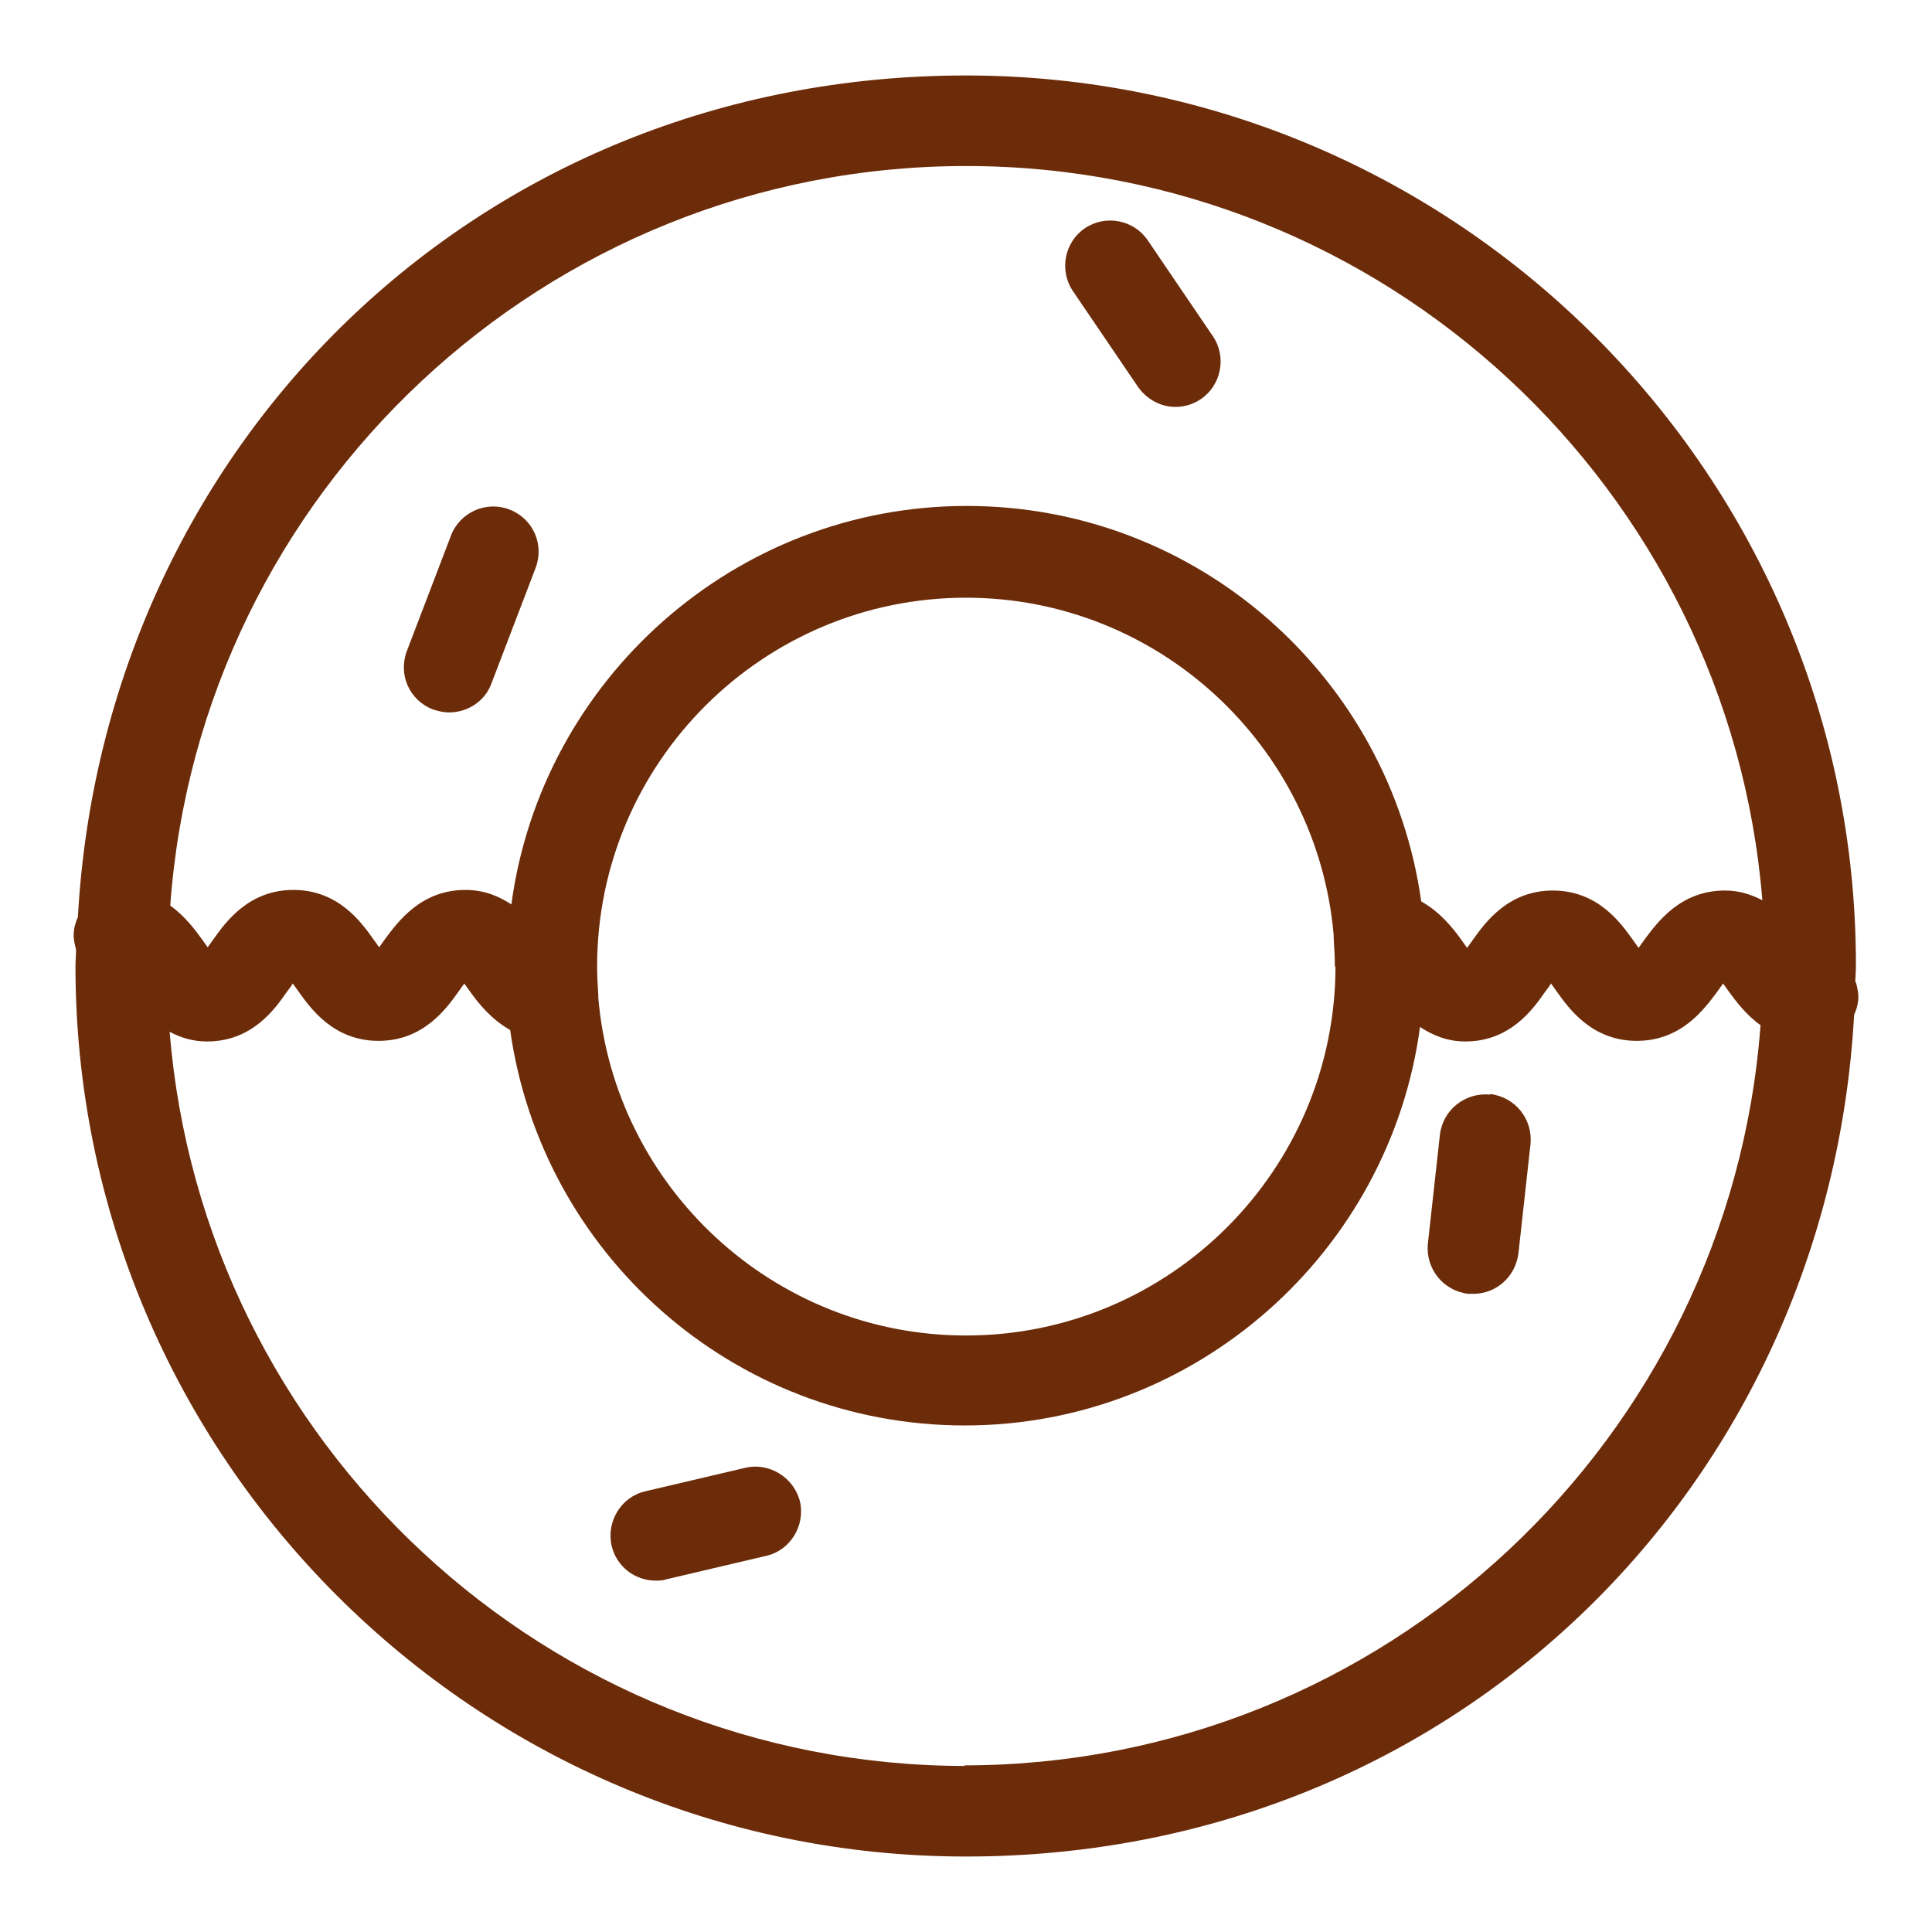
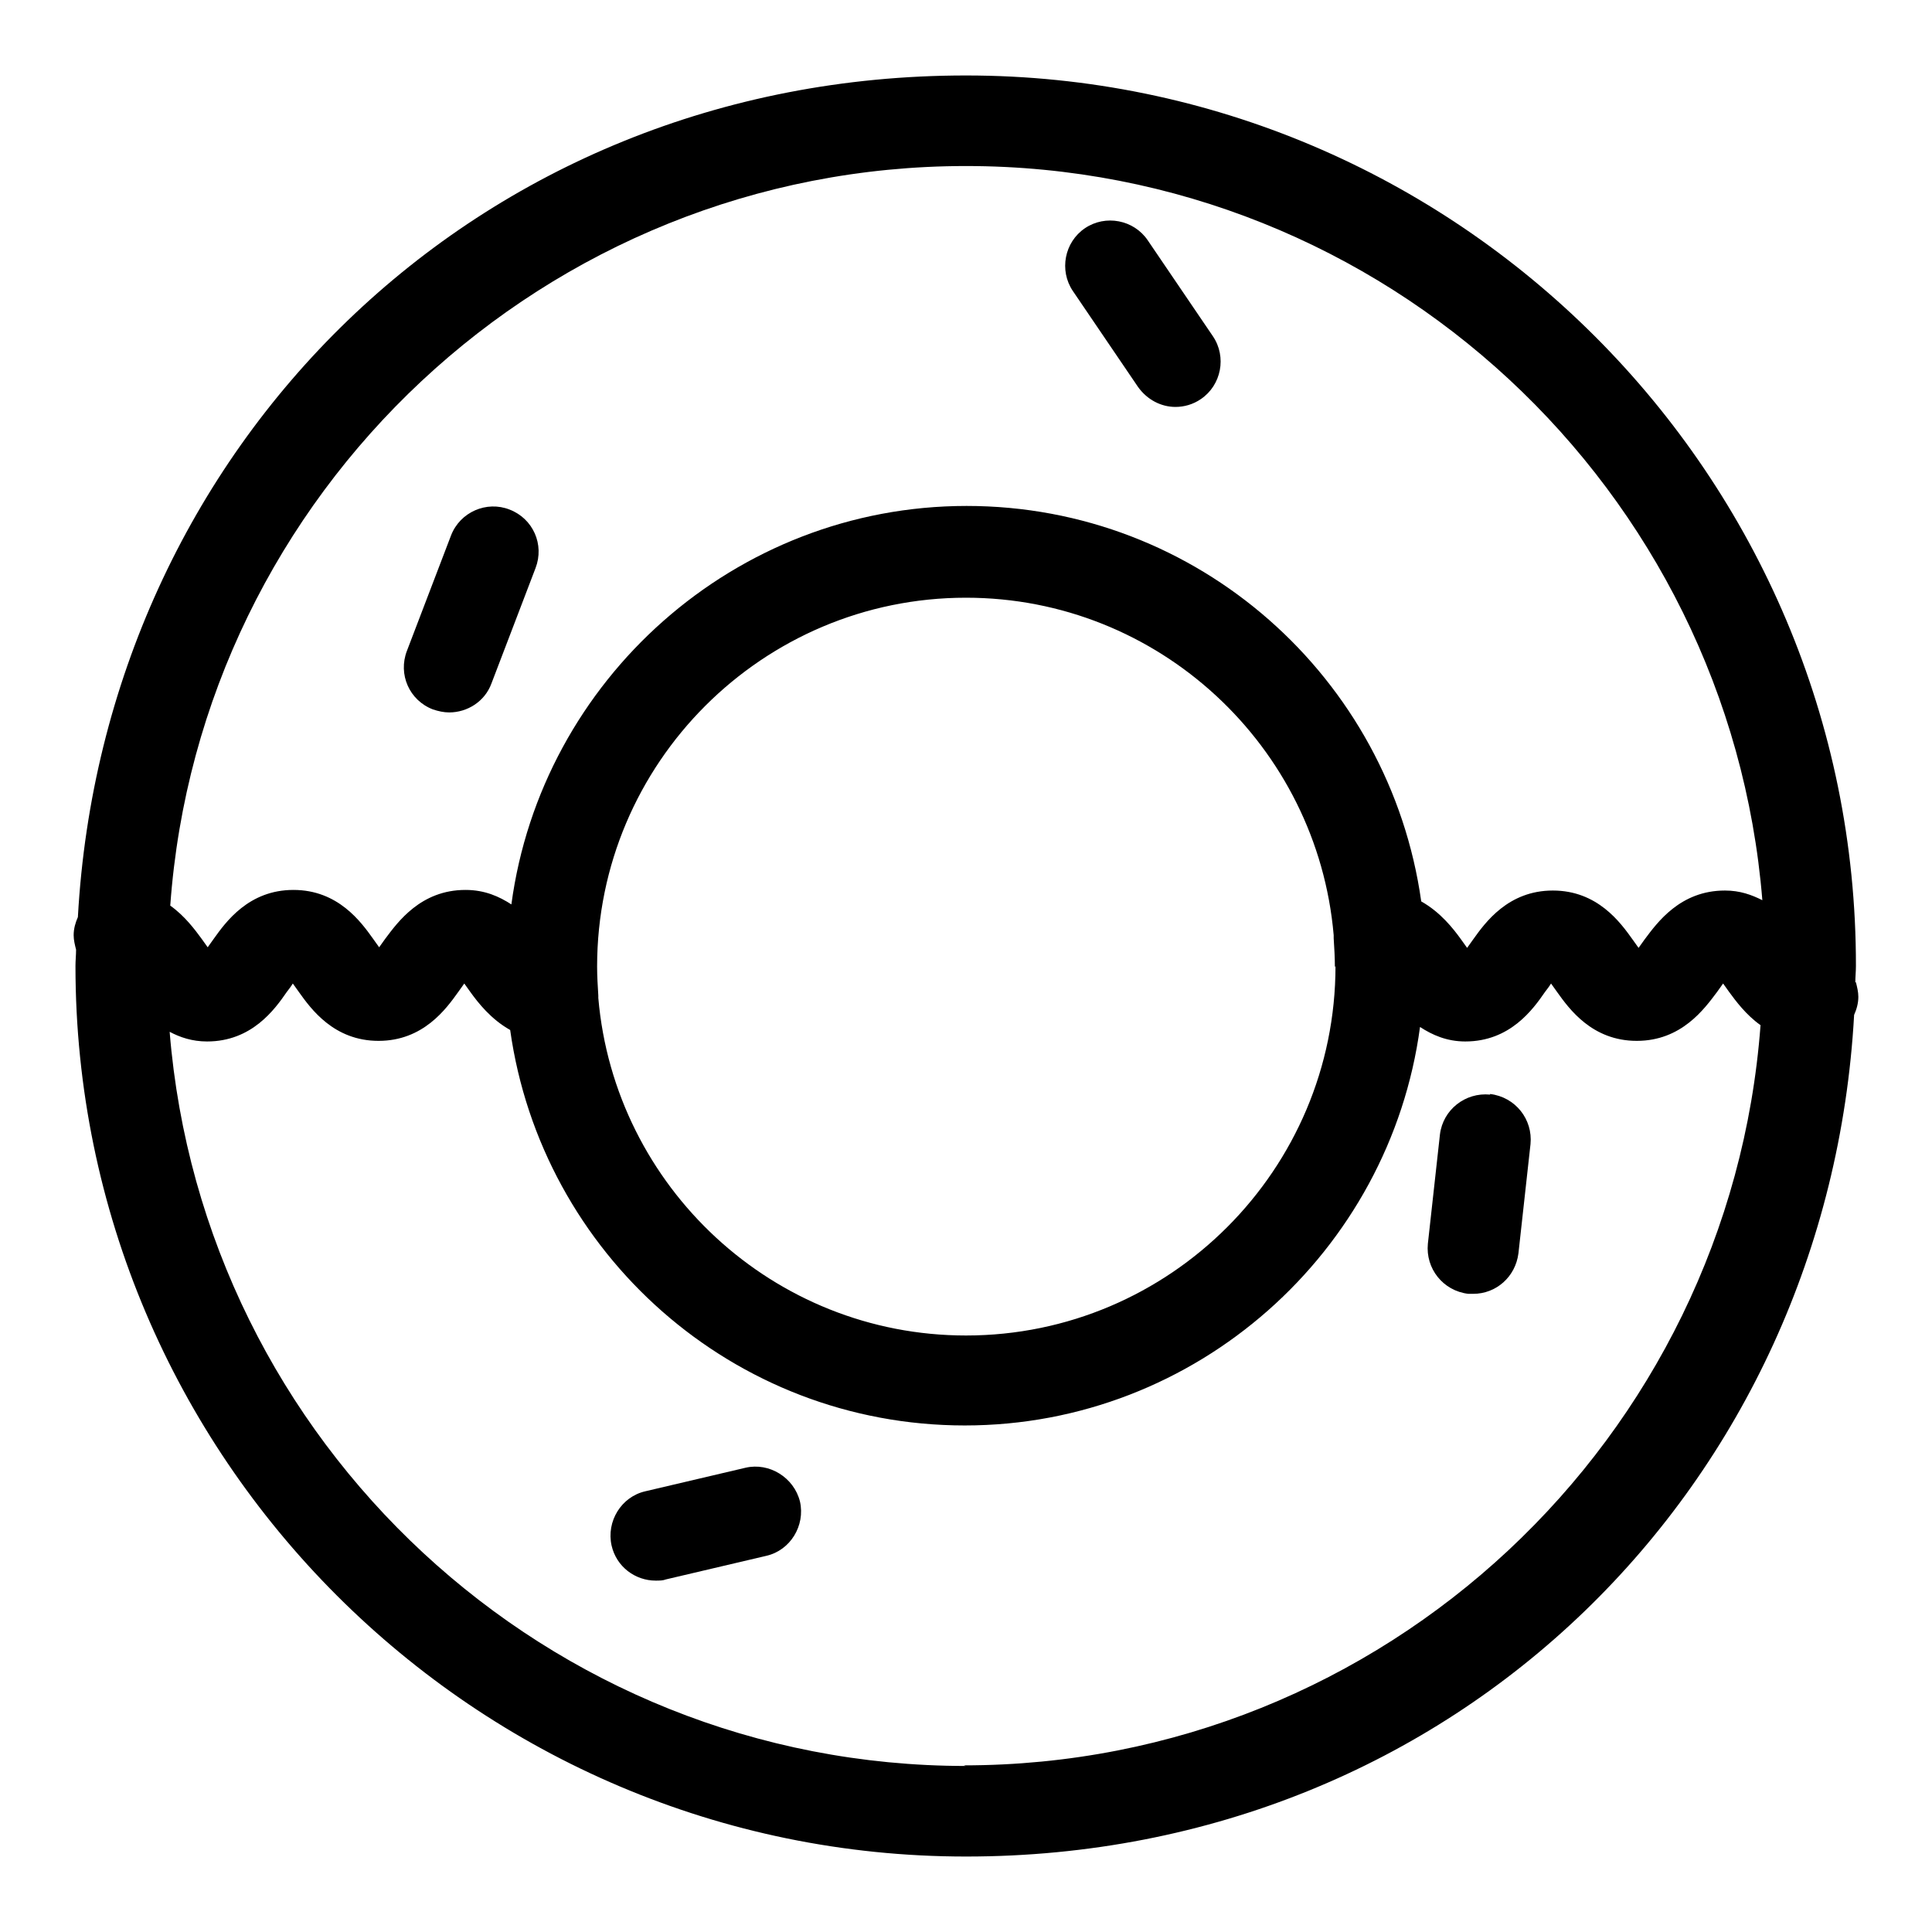
- <svg xmlns="http://www.w3.org/2000/svg" width="80px" fill="#6D2C09" height="80px" viewBox="0 0 32 32" id="Layer_1" data-name="Layer 1">
+ <svg xmlns="http://www.w3.org/2000/svg" width="80px" fill="currentColor" height="80px" viewBox="0 0 32 32" id="Layer_1" data-name="Layer 1">
  <path d="M18.85,6.41c.15,.21,.38,.33,.62,.33,.14,0,.29-.04,.42-.13,.34-.23,.43-.7,.2-1.04l-1.08-1.59c-.23-.34-.7-.43-1.04-.2-.34,.23-.43,.7-.2,1.04l1.08,1.59Z" />
  <path d="M7.17,11.75c.09,.03,.18,.05,.27,.05,.3,0,.59-.18,.7-.48l.73-1.91c.15-.39-.04-.82-.43-.97-.38-.15-.82,.04-.97,.43l-.73,1.91c-.15,.39,.04,.82,.43,.97Z" />
  <path d="M24.68,18.13c-.41-.04-.78,.25-.83,.66l-.2,1.81c-.04,.41,.25,.78,.67,.83,.03,0,.05,0,.08,0,.38,0,.7-.28,.75-.67l.2-1.81c.04-.41-.25-.78-.67-.83Z" />
  <path d="M12.35,24.31l-1.66,.39c-.4,.09-.65,.5-.56,.9,.08,.35,.39,.58,.73,.58,.06,0,.12,0,.17-.02l1.66-.39c.4-.09,.65-.5,.56-.9-.1-.4-.51-.65-.9-.56Z" />
  <path d="M30.73,16.27c0-.09,.01-.18,.01-.27C30.75,7.87,24.13,1.25,16,1.25S1.72,7.43,1.29,15.19c-.04,.09-.07,.19-.07,.3,0,.08,.02,.16,.04,.24,0,.09-.01,.18-.01,.27,0,8.13,6.62,14.75,14.75,14.75s14.28-6.18,14.71-13.94c.04-.09,.07-.19,.07-.3,0-.08-.02-.16-.04-.24ZM16,2.75c6.94,0,12.64,5.36,13.19,12.16-.18-.09-.37-.16-.62-.16-.74,0-1.12,.53-1.33,.81-.03,.04-.07,.1-.1,.14-.03-.04-.07-.1-.1-.14-.2-.28-.58-.81-1.32-.81s-1.12,.53-1.32,.81c-.03,.04-.07,.1-.1,.14-.03-.04-.07-.1-.1-.14-.13-.18-.34-.45-.66-.63-.52-3.7-3.69-6.55-7.53-6.55s-7.04,2.88-7.54,6.6c-.2-.13-.44-.24-.76-.24-.74,0-1.12,.53-1.33,.81-.03,.04-.07,.1-.1,.14-.03-.04-.07-.1-.1-.14-.2-.28-.58-.81-1.32-.81s-1.12,.53-1.32,.81c-.03,.04-.07,.1-.1,.14-.03-.04-.07-.1-.1-.14-.11-.15-.28-.38-.52-.55C3.31,8.17,9.03,2.75,16,2.75Zm6.12,13.25c0,3.37-2.74,6.12-6.12,6.12-3.19,0-5.82-2.46-6.09-5.59,0,0,0,0,0-.01,0,0,0-.02,0-.03-.01-.16-.02-.32-.02-.48,0-3.37,2.74-6.11,6.11-6.11,3.19,0,5.82,2.46,6.09,5.59,0,0,0,.01,0,.02,0,.01,0,.02,0,.03,.01,.16,.02,.32,.02,.48Zm-6.12,13.25c-6.94,0-12.64-5.36-13.19-12.16,.17,.09,.37,.16,.62,.16,.74,0,1.12-.53,1.32-.82,.03-.04,.07-.09,.1-.14,.03,.04,.07,.1,.1,.14,.2,.28,.58,.81,1.32,.81s1.12-.53,1.32-.81c.03-.04,.07-.1,.1-.14,.03,.04,.07,.1,.1,.14,.13,.18,.34,.45,.66,.63,.52,3.7,3.69,6.55,7.53,6.55s7.04-2.88,7.54-6.6c.2,.13,.44,.24,.75,.24,.74,0,1.12-.53,1.32-.82,.03-.04,.07-.09,.1-.14,.03,.04,.07,.1,.1,.14,.2,.28,.58,.81,1.32,.81s1.12-.53,1.33-.81c.03-.04,.07-.1,.1-.14,.03,.04,.07,.1,.1,.14,.11,.15,.28,.38,.52,.55-.51,6.85-6.23,12.26-13.2,12.26Z" />
</svg>
